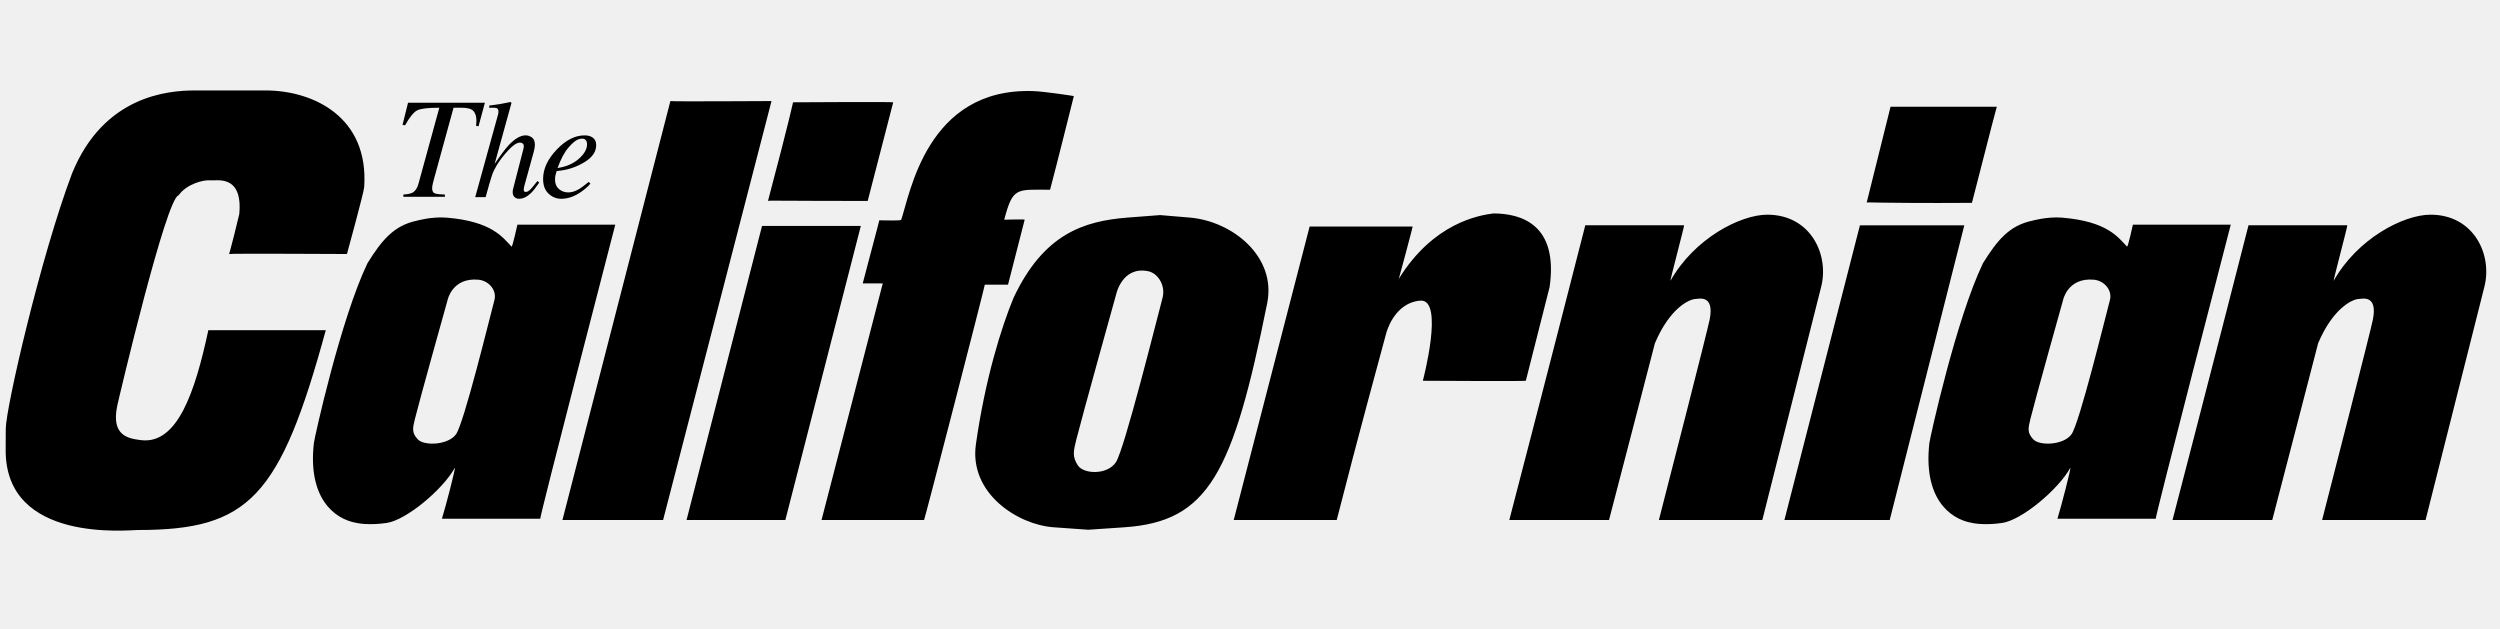
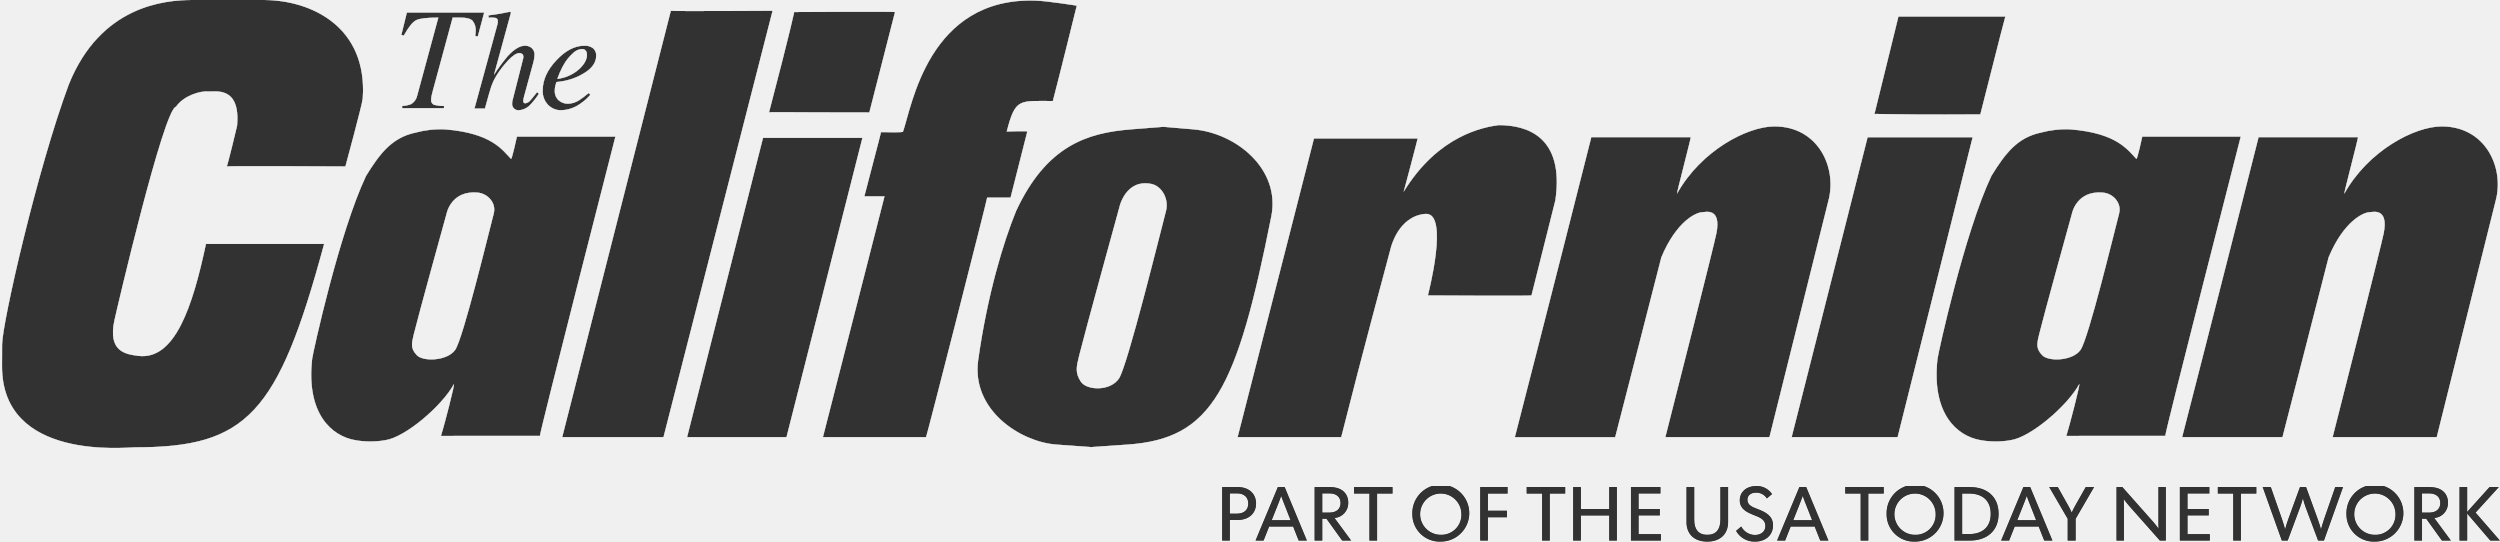
- <svg xmlns="http://www.w3.org/2000/svg" preserveAspectRatio="xMidYMid" width="318" height="80" viewBox="0 0 318 80">
+ <svg xmlns="http://www.w3.org/2000/svg" width="720" height="156" viewBox="0 0 720 156">
  <defs>
-     <filter id="inner-shadow-1" filterUnits="userSpaceOnUse">
-       <feOffset dy="2" in="SourceAlpha" />
-       <feGaussianBlur stdDeviation="1.414" result="innerShadowBlur" />
-       <feFlood flood-opacity="0.3" />
-       <feComposite operator="out" in2="innerShadowBlur" />
-       <feComposite operator="in" in2="SourceAlpha" />
-       <feBlend in2="SourceGraphic" result="innerShadow" />
+     <style>
+       .cls-1 {
+         filter: url(#filter);
+       }
+ 
+       .cls-2, .cls-3 {
+         fill: #fff;
+         fill-rule: evenodd;
+       }
+ 
+       .cls-3 {
+         filter: url(#filter-2);
+       }
+     </style>
+     <filter id="filter" filterUnits="userSpaceOnUse">
+       <feFlood result="flood" flood-color="#333" />
+       <feComposite result="composite" operator="in" in2="SourceGraphic" />
+       <feBlend result="blend" in2="SourceGraphic" />
+     </filter>
+     <filter id="filter-2" x="352" y="139.969" width="367.969" height="16" filterUnits="userSpaceOnUse">
+       <feFlood result="flood" flood-color="#999" />
+       <feComposite result="composite" operator="in" in2="SourceGraphic" />
+       <feBlend result="blend" in2="SourceGraphic" />
    </filter>
  </defs>
-   <path d="M315.984,36.599 L308.533,66.141 L295.373,66.141 C296.540,61.629 301.553,42.059 301.832,40.649 C302.473,37.393 300.390,38.029 300.058,38.029 C299.288,38.029 296.778,39.140 294.864,43.667 C294.858,43.747 289.031,66.142 289.030,66.145 L276.344,66.145 C279.579,53.753 286.004,28.737 286.010,28.658 C285.951,28.658 291.985,28.658 298.577,28.658 C298.630,28.737 296.786,35.646 296.839,35.725 C299.872,30.325 305.748,27.308 309.163,27.308 C314.712,27.308 317.102,32.469 315.984,36.599 ZM261.703,65.986 C262.127,64.652 263.525,59.291 263.330,59.529 C261.812,62.262 257.180,66.159 254.666,66.521 C252.300,66.862 250.872,66.521 250.872,66.521 C247.848,66.010 244.641,63.183 245.416,56.356 C245.495,55.652 248.835,40.550 252.232,33.482 C254.016,30.620 255.550,28.684 258.513,28.072 C258.513,28.072 260.405,27.531 262.289,27.684 C268.085,28.156 269.450,30.221 270.556,31.365 C270.659,31.521 271.305,28.581 271.305,28.581 L283.752,28.581 C283.752,28.581 274.100,65.824 274.211,65.986 C274.326,65.983 266.540,65.986 261.703,65.986 ZM266.333,35.577 C262.989,35.280 262.418,38.183 262.418,38.183 C262.418,38.183 258.818,51.027 258.264,53.304 C257.980,54.465 257.839,55.047 258.641,55.893 C259.444,56.739 262.487,56.634 263.495,55.240 C264.502,53.848 267.755,40.523 268.381,38.170 C268.715,36.909 267.657,35.695 266.333,35.577 ZM237.440,25.777 L240.478,13.573 L253.994,13.573 C253.360,15.859 251.733,22.371 250.830,25.803 C238.379,25.876 237.509,25.672 237.440,25.777 ZM249.860,28.661 L240.372,66.145 L226.976,66.145 L236.581,28.661 C247.393,28.661 249.786,28.660 249.860,28.661 ZM224.169,66.141 L211.011,66.141 C212.178,61.629 217.191,42.059 217.469,40.649 C218.111,37.393 216.028,38.029 215.696,38.029 C214.925,38.029 212.416,39.140 210.502,43.667 C210.496,43.747 204.667,66.142 204.667,66.145 L191.983,66.145 C195.217,53.753 201.643,28.737 201.649,28.658 C201.589,28.658 207.623,28.658 214.216,28.658 C214.268,28.737 212.423,35.646 212.478,35.725 C215.510,30.325 221.386,27.308 224.801,27.308 C230.350,27.308 232.740,32.469 231.623,36.599 L224.169,66.141 ZM194.086,48.432 C194.139,48.511 180.985,48.432 180.985,48.432 C180.985,48.432 183.766,37.976 180.657,38.241 C177.233,38.532 176.302,42.476 176.302,42.476 C174.975,47.441 173.081,54.240 170.031,66.145 L156.930,66.141 L166.585,28.816 L179.685,28.816 C179.750,28.737 177.911,35.566 177.917,35.487 C182.327,28.340 188.143,27.387 189.938,27.149 C193.435,27.149 198.261,28.499 197.109,36.519 L194.086,48.432 ZM143.029,67.070 L138.433,67.383 L134.019,67.070 C129.475,66.746 123.246,62.764 124.136,56.503 C125.298,48.324 127.328,41.737 128.927,37.876 C132.757,29.740 137.871,28.108 143.453,27.675 L147.565,27.359 L151.337,27.675 C156.765,28.134 162.378,32.638 161.189,38.556 C156.833,60.236 153.728,66.340 143.029,67.070 ZM146.018,34.492 C142.730,33.849 141.980,37.422 141.980,37.422 C141.980,37.422 137.594,53.151 136.900,55.945 C136.545,57.370 136.368,58.083 137.107,59.204 C137.846,60.324 140.861,60.442 141.947,58.787 C143.032,57.133 147.105,40.776 147.874,37.893 C148.286,36.346 147.318,34.745 146.018,34.492 ZM127.738,27.948 C127.731,27.946 130.345,27.868 130.339,27.946 C130.339,27.946 128.217,36.216 128.222,36.206 L125.266,36.208 C125.313,36.285 117.589,66.221 117.541,66.145 L104.500,66.145 L112.288,36.047 C112.348,36.047 109.739,36.047 109.739,36.047 C109.747,35.919 111.904,27.946 111.839,28.025 C112.750,28.025 114.679,28.105 114.631,27.946 C115.735,24.849 117.820,11.110 131.420,11.587 C132.959,11.641 136.650,12.222 136.592,12.222 C136.592,12.222 134.336,21.275 133.569,24.134 C129.301,24.134 128.836,23.754 127.738,27.948 ZM97.686,25.560 C100.581,14.632 100.865,13.012 100.872,13.014 C100.931,13.014 113.622,12.934 113.616,13.014 C112.314,18.096 111.730,20.350 110.371,25.560 C99.511,25.560 97.691,25.481 97.686,25.560 ZM71.542,66.145 L85.273,12.855 C85.322,12.934 98.071,12.853 98.136,12.855 L84.346,66.145 L71.542,66.145 ZM56.212,65.986 C56.638,64.652 58.034,59.291 57.840,59.529 C56.322,62.262 51.691,66.159 49.176,66.521 C46.810,66.862 45.382,66.521 45.382,66.521 C42.359,66.010 39.150,63.183 39.925,56.356 C40.005,55.652 43.345,40.550 46.742,33.482 C48.526,30.620 50.060,28.684 53.023,28.072 C53.023,28.072 54.915,27.531 56.799,27.684 C62.594,28.156 63.960,30.221 65.066,31.365 C65.169,31.521 65.814,28.581 65.814,28.581 L78.262,28.581 C78.262,28.581 68.609,65.824 68.720,65.986 C68.835,65.983 61.050,65.986 56.212,65.986 ZM60.843,35.577 C57.498,35.280 56.928,38.183 56.928,38.183 C56.928,38.183 53.327,51.027 52.773,53.304 C52.490,54.465 52.349,55.047 53.151,55.893 C53.953,56.739 56.997,56.634 58.005,55.240 C59.011,53.848 62.265,40.523 62.890,38.170 C63.225,36.909 62.167,35.695 60.843,35.577 ZM71.296,21.701 L70.802,21.761 C70.726,21.999 70.674,22.188 70.646,22.330 C70.616,22.471 70.602,22.649 70.602,22.862 C70.602,23.371 70.768,23.767 71.102,24.051 C71.435,24.333 71.831,24.475 72.288,24.475 C72.723,24.475 73.183,24.331 73.670,24.044 C73.948,23.876 74.351,23.577 74.878,23.145 L75.103,23.345 C74.843,23.674 74.470,24.012 73.984,24.358 C73.123,24.976 72.258,25.286 71.391,25.286 C70.777,25.286 70.239,25.068 69.777,24.633 C69.314,24.199 69.083,23.576 69.083,22.765 C69.083,21.479 69.660,20.233 70.816,19.027 C71.961,17.822 73.142,17.219 74.361,17.219 C74.812,17.219 75.170,17.324 75.436,17.533 C75.702,17.742 75.835,18.051 75.835,18.464 C75.835,19.299 75.347,20.014 74.373,20.609 C73.398,21.204 72.373,21.567 71.296,21.701 ZM74.515,17.830 C74.411,17.699 74.257,17.634 74.054,17.634 C73.677,17.634 73.307,17.795 72.945,18.117 C72.582,18.440 72.256,18.804 71.966,19.211 C71.658,19.686 71.415,20.142 71.235,20.578 C71.136,20.810 71.032,21.075 70.922,21.371 C72.030,21.208 72.932,20.817 73.628,20.199 C74.324,19.580 74.672,18.967 74.672,18.357 C74.672,18.136 74.620,17.961 74.515,17.830 ZM66.030,25.283 C65.798,25.283 65.604,25.210 65.447,25.066 C65.291,24.921 65.213,24.712 65.213,24.440 C65.213,24.365 65.217,24.294 65.226,24.227 C65.234,24.161 65.250,24.087 65.273,24.006 L66.587,18.898 C66.599,18.851 66.608,18.804 66.617,18.755 C66.626,18.705 66.630,18.654 66.630,18.602 C66.630,18.457 66.587,18.344 66.501,18.262 C66.409,18.181 66.291,18.140 66.148,18.140 C65.763,18.140 65.277,18.451 64.692,19.074 C64.106,19.697 63.612,20.333 63.210,20.982 C62.934,21.440 62.726,21.871 62.586,22.277 C62.445,22.683 62.173,23.615 61.771,25.075 L60.448,25.075 L63.359,14.540 C63.376,14.465 63.388,14.401 63.394,14.348 C63.399,14.296 63.402,14.246 63.402,14.200 C63.402,13.950 63.321,13.800 63.160,13.751 C62.998,13.701 62.690,13.688 62.234,13.711 L62.234,13.428 C62.604,13.377 62.904,13.335 63.133,13.303 C63.362,13.272 63.560,13.241 63.729,13.213 C64.412,13.080 64.780,13.008 64.832,12.996 C64.884,12.985 64.925,12.979 64.954,12.979 C65.023,13.014 65.058,13.056 65.058,13.106 L62.913,20.868 C63.630,19.790 64.216,19.002 64.672,18.503 C65.469,17.645 66.200,17.216 66.866,17.216 C67.140,17.216 67.403,17.305 67.657,17.481 C67.911,17.658 68.038,17.974 68.038,18.431 C68.038,18.542 68.024,18.683 67.995,18.857 C67.966,19.030 67.932,19.184 67.891,19.317 L66.738,23.492 C66.703,23.608 66.674,23.719 66.651,23.827 C66.628,23.935 66.617,24.032 66.617,24.119 C66.617,24.218 66.639,24.292 66.686,24.341 C66.732,24.391 66.798,24.416 66.885,24.416 C67.065,24.416 67.277,24.292 67.520,24.044 C67.671,23.888 67.952,23.546 68.364,23.021 L68.589,23.228 C68.182,23.829 67.837,24.268 67.553,24.546 C67.048,25.037 66.541,25.283 66.030,25.283 ZM60.558,16.017 L60.602,15.380 C60.602,14.818 60.475,14.399 60.222,14.120 C59.968,13.842 59.465,13.703 58.712,13.703 L57.690,13.703 L55.184,22.840 C55.124,23.037 55.079,23.214 55.050,23.369 C54.996,23.602 54.968,23.787 54.968,23.925 C54.968,24.284 55.078,24.507 55.299,24.593 C55.519,24.680 55.949,24.732 56.590,24.750 L56.590,25.030 L51.308,25.030 L51.308,24.750 C51.848,24.708 52.228,24.630 52.448,24.517 C52.816,24.320 53.075,23.946 53.223,23.396 L55.882,13.703 C54.478,13.703 53.550,13.809 53.098,14.021 C52.645,14.232 52.119,14.874 51.518,15.948 L51.204,15.877 L51.902,13.072 L61.675,13.072 L60.872,16.052 L60.558,16.017 ZM44.131,32.310 C44.072,32.310 29.139,32.230 29.134,32.310 C29.193,32.310 30.422,27.387 30.436,27.228 C30.909,22.145 27.528,23.018 26.824,22.940 C25.864,22.834 23.717,23.418 22.718,24.845 C21.161,25.084 15.192,50.338 14.932,51.529 C14.072,55.454 16.340,55.772 17.883,55.979 C22.580,56.611 24.820,49.814 26.502,41.999 C36.319,41.999 36.650,41.999 41.440,41.999 C35.630,63.283 31.645,67.416 17.560,67.416 C16.280,67.416 0.676,69.093 0.722,57.250 L0.732,54.547 C0.742,51.899 5.158,32.707 9.160,22.066 C13.166,12.219 21.283,11.505 24.776,11.505 L33.786,11.505 C39.780,11.505 46.950,14.823 46.323,23.813 C46.273,24.528 44.131,32.310 44.131,32.310 ZM109.498,28.737 L99.896,66.145 L87.330,66.141 L96.931,28.737 L109.498,28.737 Z" class="cls-1" />
+   <g class="cls-1">
+     <path id="Salinas_logo" data-name="Salinas logo" class="cls-2" d="M140.712,4.428l2.049-.288c0.521-.073.973-0.144,1.356-0.209q2.336-.46,2.515-0.5a1.4,1.4,0,0,1,.277-0.039,0.348,0.348,0,0,1,.237.293L142.259,21.57a48.114,48.114,0,0,1,4.007-5.449q2.724-2.966,5-2.965a3.088,3.088,0,0,1,1.8.611,2.5,2.5,0,0,1,.868,2.189,6.273,6.273,0,0,1-.1.98A8.39,8.39,0,0,1,153.6,18l-2.628,9.62c-0.078.267-.145,0.525-0.2,0.774a3.3,3.3,0,0,0-.078.672,0.734,0.734,0,0,0,.157.513,0.588,0.588,0,0,0,.455.171,2.259,2.259,0,0,0,1.446-.858q0.516-.54,1.922-2.356l0.512,0.478a20.4,20.4,0,0,1-2.359,3.036,5.016,5.016,0,0,1-3.469,1.7A1.781,1.781,0,0,1,147.5,29.8a3.655,3.655,0,0,1,.03-0.491,3.769,3.769,0,0,1,.108-0.51l2.993-11.769c0.026-.109.049-0.217,0.069-0.331a2.03,2.03,0,0,0,.03-0.353,1.036,1.036,0,0,0-.3-0.783,1.162,1.162,0,0,0-.805-0.281q-1.315,0-3.316,2.152a27.754,27.754,0,0,0-3.375,4.4,16.042,16.042,0,0,0-1.423,2.983q-0.481,1.4-1.855,6.449h-3.013l6.63-24.276a4.065,4.065,0,0,0,.078-0.442,2.968,2.968,0,0,0,.02-0.342,0.933,0.933,0,0,0-.552-1.035,7.218,7.218,0,0,0-2.11-.091V4.428Zm19.551,12.9q3.91-4.167,8.076-4.166a3.822,3.822,0,0,1,2.448.722,2.574,2.574,0,0,1,.909,2.146q0,2.887-3.331,4.942a17.323,17.323,0,0,1-7.008,2.516l-1.127.14a13.236,13.236,0,0,0-.356,1.31,6.338,6.338,0,0,0-.1,1.227,3.423,3.423,0,0,0,1.138,2.739,4.021,4.021,0,0,0,2.7.979,6.179,6.179,0,0,0,3.147-.995,26.172,26.172,0,0,0,2.753-2.071l0.513,0.46a12.49,12.49,0,0,1-2.55,2.335,10.012,10.012,0,0,1-5.909,2.137,5.173,5.173,0,0,1-3.676-1.5,5.659,5.659,0,0,1-1.581-4.306Q156.314,21.5,160.263,17.33Zm6.405,2.7q2.379-2.137,2.379-4.245a1.91,1.91,0,0,0-.357-1.213,1.257,1.257,0,0,0-1.05-.452,3.785,3.785,0,0,0-2.528,1.114,15,15,0,0,0-2.23,2.519,19.759,19.759,0,0,0-1.665,3.151q-0.338.8-.713,1.827A11.507,11.507,0,0,0,166.668,20.029ZM115.825,30.515a7.361,7.361,0,0,0,2.6-.536,3.871,3.871,0,0,0,1.765-2.584L126.244,5.06q-4.8,0-6.342.732t-3.6,4.44l-0.716-.162,1.59-6.464H139.44l-1.829,6.868-0.716-.08L137,8.926a4.224,4.224,0,0,0-.866-2.9q-0.867-.962-3.439-0.962h-2.327l-5.71,21.054a11.641,11.641,0,0,0-.306,1.219,6.1,6.1,0,0,0-.185,1.282,1.457,1.457,0,0,0,.753,1.539,10.1,10.1,0,0,0,2.942.361v0.647H115.825V30.515ZM650.47,39.521H679.1c0.123,0.182-4.078,16.1-3.957,16.285,6.908-12.445,20.295-19.4,28.074-19.4,12.638,0,18.084,11.894,15.536,21.41l-16.973,68.071H671.8c2.66-10.4,14.078-55.491,14.714-58.74,1.461-7.5-3.285-6.036-4.041-6.036-1.754,0-7.471,2.56-11.832,12.99-0.013.185-13.288,51.789-13.291,51.8h-28.9c7.368-28.556,22-86.2,22.017-86.381h0ZM546.75,4.761h30.789c-1.444,5.268-5.151,20.274-7.207,28.18-30.261.182-30.494-.366-30.518,0l6.936-28.18h0Zm21.371,34.767L546.509,125.9H515.992l21.881-86.373c24.629,0,30.08,0,30.248,0h0ZM458.3,39.521h28.626c0.121,0.182-4.083,16.1-3.957,16.285,6.906-12.445,20.292-19.4,28.071-19.4,12.639,0,18.084,11.894,15.539,21.41L509.6,125.891H479.624c2.659-10.4,14.078-55.491,14.711-58.74,1.463-7.5-3.282-6.036-4.038-6.036-1.757,0-7.471,2.56-11.832,12.99-0.014.185-13.291,51.789-13.291,51.8h-28.9c7.367-28.556,22.007-86.2,22.02-86.381h0Zm-57.74,31.84C397.536,82.8,393.22,98.47,386.272,125.9l-29.842-.011,21.993-86.007h29.842c0.147-.182-4.043,15.555-4.029,15.373,10.046-16.47,23.3-18.665,27.385-19.214h0c7.965,0,18.959,3.11,16.334,21.591l-6.887,27.451c0.123,0.182-29.841,0-29.841,0s6.334-24.094-.748-23.483C402.679,62.274,400.558,71.361,400.558,71.361ZM291.033,56.913l-6.735.005C284.4,57.1,266.81,126.076,266.7,125.9H237l17.74-69.355h-5.806c0.019-.293,4.931-18.665,4.783-18.484,2.075,0,6.47.185,6.361-.182,2.515-7.138,7.263-38.8,38.244-37.7,3.506,0.125,11.915,1.463,11.782,1.463,0,0-5.138,20.86-6.887,27.447-9.722,0-10.78-.874-13.282,8.789-0.016,0,5.939-.184,5.926,0,0,0-4.834,19.056-4.823,19.032h0ZM257.76,3.472c-2.966,11.712-4.3,16.905-7.391,28.91-24.74,0-28.885-.182-28.9,0,6.6-25.181,7.242-28.913,7.257-28.91,0.135,0,29.045-.185,29.031,0h0ZM248.379,39.7l-21.872,86.2-28.626-.011L219.752,39.7h28.627ZM222.5,3.106L191.084,125.9H161.917L193.2,3.106c0.111,0.182,29.154,0,29.3,0h0ZM55.383,0H75.909C89.564,0,105.9,7.641,104.468,28.357c-0.113,1.648-4.994,19.58-4.994,19.58-0.135,0-34.151-.185-34.163,0,0.135,0,2.933-11.345,2.967-11.712,1.077-11.712-6.624-9.7-8.228-9.88-2.187-.244-7.078,1.1-9.353,4.389-3.548.551-17.144,58.743-17.738,61.487C31,101.266,36.168,102,39.682,102.476c10.7,1.458,15.8-14.206,19.635-32.214H93.345c-13.235,49.046-22.313,58.569-54.4,58.569-2.917,0-38.462,3.865-38.358-23.426l0.023-6.229c0.023-6.1,10.083-50.324,19.2-74.844C28.936,1.64,47.428,0,55.383,0h0ZM325.728,37.257l9.368-.73,8.591,0.73c12.367,1.056,25.152,11.435,22.445,25.071-9.924,49.957-17,64.022-41.37,65.705l-10.468.722-10.057-.722c-10.35-.747-24.54-9.923-22.513-24.349,2.649-18.847,7.271-34.025,10.914-42.922,8.726-18.747,20.374-22.509,33.09-23.5h0Zm-3.356,22.46s-9.99,36.243-11.571,42.68c-0.809,3.285-1.212,4.927.47,7.511s8.553,2.852,11.026-.961,11.75-41.5,13.5-48.147c0.941-3.564-1.265-7.252-4.227-7.836-7.49-1.482-9.2,6.753-9.2,6.753h0Zm-173.5-20.373s-1.468,6.775-1.7,6.414c-2.52-2.636-5.631-7.393-18.833-8.482a27.32,27.32,0,0,0-8.6.9c-6.75,1.409-10.244,5.871-14.307,12.466-7.739,16.285-15.348,51.084-15.53,52.707-1.764,15.731,5.544,22.245,12.431,23.423a25.01,25.01,0,0,0,8.643,0c5.73-.833,16.278-9.814,19.737-16.111,0.443-.549-2.74,11.8-3.708,14.879,11.02,0,28.754-.008,28.493,0-0.253-.375,21.736-86.192,21.736-86.192H148.868Zm-6.66,22.1c-1.425,5.42-8.836,36.126-11.128,39.334s-9.231,3.453-11.058,1.5-1.506-3.29-.861-5.966c1.263-5.246,9.465-34.842,9.465-34.842s1.3-6.69,8.919-6.006C140.56,55.735,142.971,58.534,142.208,61.44Zm474.765-22.1s-1.471,6.775-1.706,6.414c-2.519-2.636-5.63-7.393-18.832-8.482a27.323,27.323,0,0,0-8.6.9c-6.75,1.409-10.243,5.871-14.307,12.466-7.739,16.285-15.347,51.084-15.529,52.707-1.765,15.731,5.541,22.245,12.431,23.423a25,25,0,0,0,8.641,0c5.728-.833,16.279-9.814,19.737-16.111,0.443-.549-2.74,11.8-3.706,14.879,11.018,0,28.755-.008,28.493,0-0.254-.375,21.734-86.192,21.734-86.192H616.973Zm-6.66,22.1c-1.426,5.42-8.837,36.126-11.13,39.334s-9.229,3.453-11.058,1.5-1.506-3.29-.86-5.966c1.263-5.246,9.464-34.842,9.464-34.842s1.3-6.69,8.919-6.006C608.663,55.735,611.074,58.534,610.313,61.44Z" />
+     <path id="USAT_Network" data-name="USAT Network" class="cls-3" d="M351.989,140.273h4.489c3.156,0,5.267,1.865,5.267,4.74s-2.155,4.736-5.267,4.736h-2.29v5.925h-2.2v-15.4Zm4.267,7.659c2.112,0,3.244-1.163,3.244-2.919,0-1.735-1.132-2.918-3.244-2.918h-2.068v5.837h2.068Zm11.768-7.659h1.956l6.4,15.4h-2.358l-1.6-4.035h-6.911l-1.6,4.035H361.6S367.244,142.162,368.024,140.273Zm3.665,9.544-1.488-3.794c-0.221-.572-1.179-2.943-1.2-3.139h-0.043c-0.022.2-.955,2.5-1.2,3.139l-1.51,3.794h5.443Zm6.924-9.544h4.51c2.91,0,5.178,1.5,5.178,4.563a4.293,4.293,0,0,1-3.955,4.346l4.778,6.492h-2.579l-4.51-6.276h-1.223v6.276h-2.2v-15.4Zm4.267,7.351c2.043,0,3.2-1.077,3.2-2.764s-1.157-2.765-3.2-2.765h-2.068v5.529h2.068Zm11.522-5.486h-4.445v-1.865h11.089v1.865H396.6v13.536h-2.2V142.138Zm12.347,5.838a8.2,8.2,0,1,1,8.2,8A7.862,7.862,0,0,1,406.749,147.976Zm14.133,0a5.946,5.946,0,1,0-5.955,6.053A5.772,5.772,0,0,0,420.882,147.976Zm5.433-7.7h7.867v1.865h-5.668V147.1H434v1.865h-5.49v6.713h-2.2v-15.4Zm17.815,1.865h-4.444v-1.865h11.088v1.865H446.33v13.536h-2.2V142.138Zm8.953-1.865h2.2v6.318h8.178v-6.318h2.2v15.4h-2.2v-7.218h-8.178v7.218h-2.2v-15.4Zm16.631,0h8.49v1.846h-6.29v4.472h6.11v1.846h-6.11v5.395h6.422v1.842h-8.622v-15.4Zm16,10.092V140.273h2.221v9.433c0,2.679,1.157,4.323,3.756,4.323,2.622,0,3.78-1.644,3.78-4.323v-9.433h2.221v10.092c0,3.38-2.2,5.616-6,5.616C487.865,155.981,485.71,153.745,485.71,150.365Zm14.274,2.524,1.491-1.25a4.52,4.52,0,0,0,3.911,2.433c1.709,0,3.044-.918,3.044-2.611,0-1.817-1.534-2.433-3.446-3.178-1.956-.769-3.933-1.736-3.933-4.193,0-2.432,1.912-4.12,4.712-4.12a5.249,5.249,0,0,1,4.579,2.322l-1.491,1.25a3.552,3.552,0,0,0-3.088-1.668c-1.512,0-2.511.769-2.511,2.063,0,1.6,1.554,2.13,2.911,2.654,2.2,0.856,4.466,1.889,4.466,4.716,0,2.679-2,4.674-5.2,4.674A6.064,6.064,0,0,1,499.984,152.889Zm18.241-12.616h1.956l6.4,15.4h-2.357l-1.6-4.035h-6.912l-1.6,4.035H511.8S517.446,142.162,518.225,140.273Zm3.665,9.544-1.487-3.794c-0.222-.572-1.179-2.943-1.2-3.139h-0.044c-0.022.2-.955,2.5-1.2,3.139l-1.51,3.794h5.443Zm13.978-7.679h-4.445v-1.865h11.088v1.865h-4.444v13.536h-2.2V142.138Zm7.469,5.838a8.2,8.2,0,1,1,8.2,8A7.861,7.861,0,0,1,543.337,147.976Zm14.132,0a5.945,5.945,0,1,0-5.954,6.053A5.772,5.772,0,0,0,557.469,147.976Zm5.434-7.7h4.423c4.977,0,8.265,2.807,8.265,7.7,0,4.87-3.312,7.7-8.265,7.7H562.9v-15.4Zm2.2,13.534h2.046c3.643,0,6.176-1.9,6.176-5.831s-2.533-5.838-6.176-5.838H565.1v11.669Zm17.637-13.534H584.7l6.4,15.4h-2.357l-1.6-4.035h-6.912l-1.6,4.035h-2.311S581.96,142.162,582.739,140.273Zm3.666,9.544-1.489-3.794c-0.221-.572-1.178-2.943-1.2-3.139h-0.044c-0.022.2-.955,2.5-1.2,3.139l-1.51,3.794h5.444Zm9.084-.419-5.312-9.125h2.467l2.889,5.135a22.887,22.887,0,0,1,1.11,2.192h0.022a23.153,23.153,0,0,1,1.113-2.192l2.91-5.135h2.4l-5.309,9.125v6.276h-2.289V149.4Zm14.062-9.125h1.687l8.846,9.982c0.266,0.288,1.422,1.711,1.534,1.932l0.044-.023c-0.044-.217-0.044-2-0.044-2.39v-9.5h2.134v15.4h-1.713l-8.845-9.983c-0.265-.283-1.422-1.711-1.532-1.928l-0.021.02c0.021,0.221.043,2,.043,2.394v9.5h-2.133v-15.4Zm18.253,0h8.487v1.846H630v4.472h6.113v1.846H630v5.395h6.422v1.842H627.8v-15.4Zm15.37,1.865h-4.445v-1.865h11.089v1.865h-4.445v13.536h-2.2V142.138Zm8.478-1.865h2.333l3.2,9.15c0.112,0.351.867,2.63,0.889,2.981h0.046a30.445,30.445,0,0,1,.933-2.981l3.334-9.15h1.756l3.331,9.15c0.134,0.351.911,2.63,0.936,2.981h0.044c0.044-.351.8-2.63,0.91-2.981l3.179-9.15h2.243l-5.49,15.4h-1.688l-3.6-9.607a25.578,25.578,0,0,1-.758-2.5h-0.044a25.421,25.421,0,0,1-.776,2.5l-3.578,9.607h-1.69Zm24.117,7.7a8.2,8.2,0,1,1,8.2,8A7.862,7.862,0,0,1,675.769,147.976Zm14.133,0a5.946,5.946,0,1,0-5.954,6.053A5.772,5.772,0,0,0,689.9,147.976Zm5.433-7.7h4.511c2.913,0,5.177,1.5,5.177,4.563a4.293,4.293,0,0,1-3.955,4.346l4.779,6.492h-2.579l-4.511-6.276h-1.223v6.276h-2.2v-15.4Zm4.267,7.351c2.044,0,3.2-1.077,3.2-2.764s-1.156-2.765-3.2-2.765h-2.068v5.529H699.6Zm8.736-7.351h2.2v7.154l6.444-7.154h2.666l-6.687,7.351,7,8.05h-2.755l-6.667-7.785v7.785h-2.2v-15.4Z" />
+   </g>
</svg>
